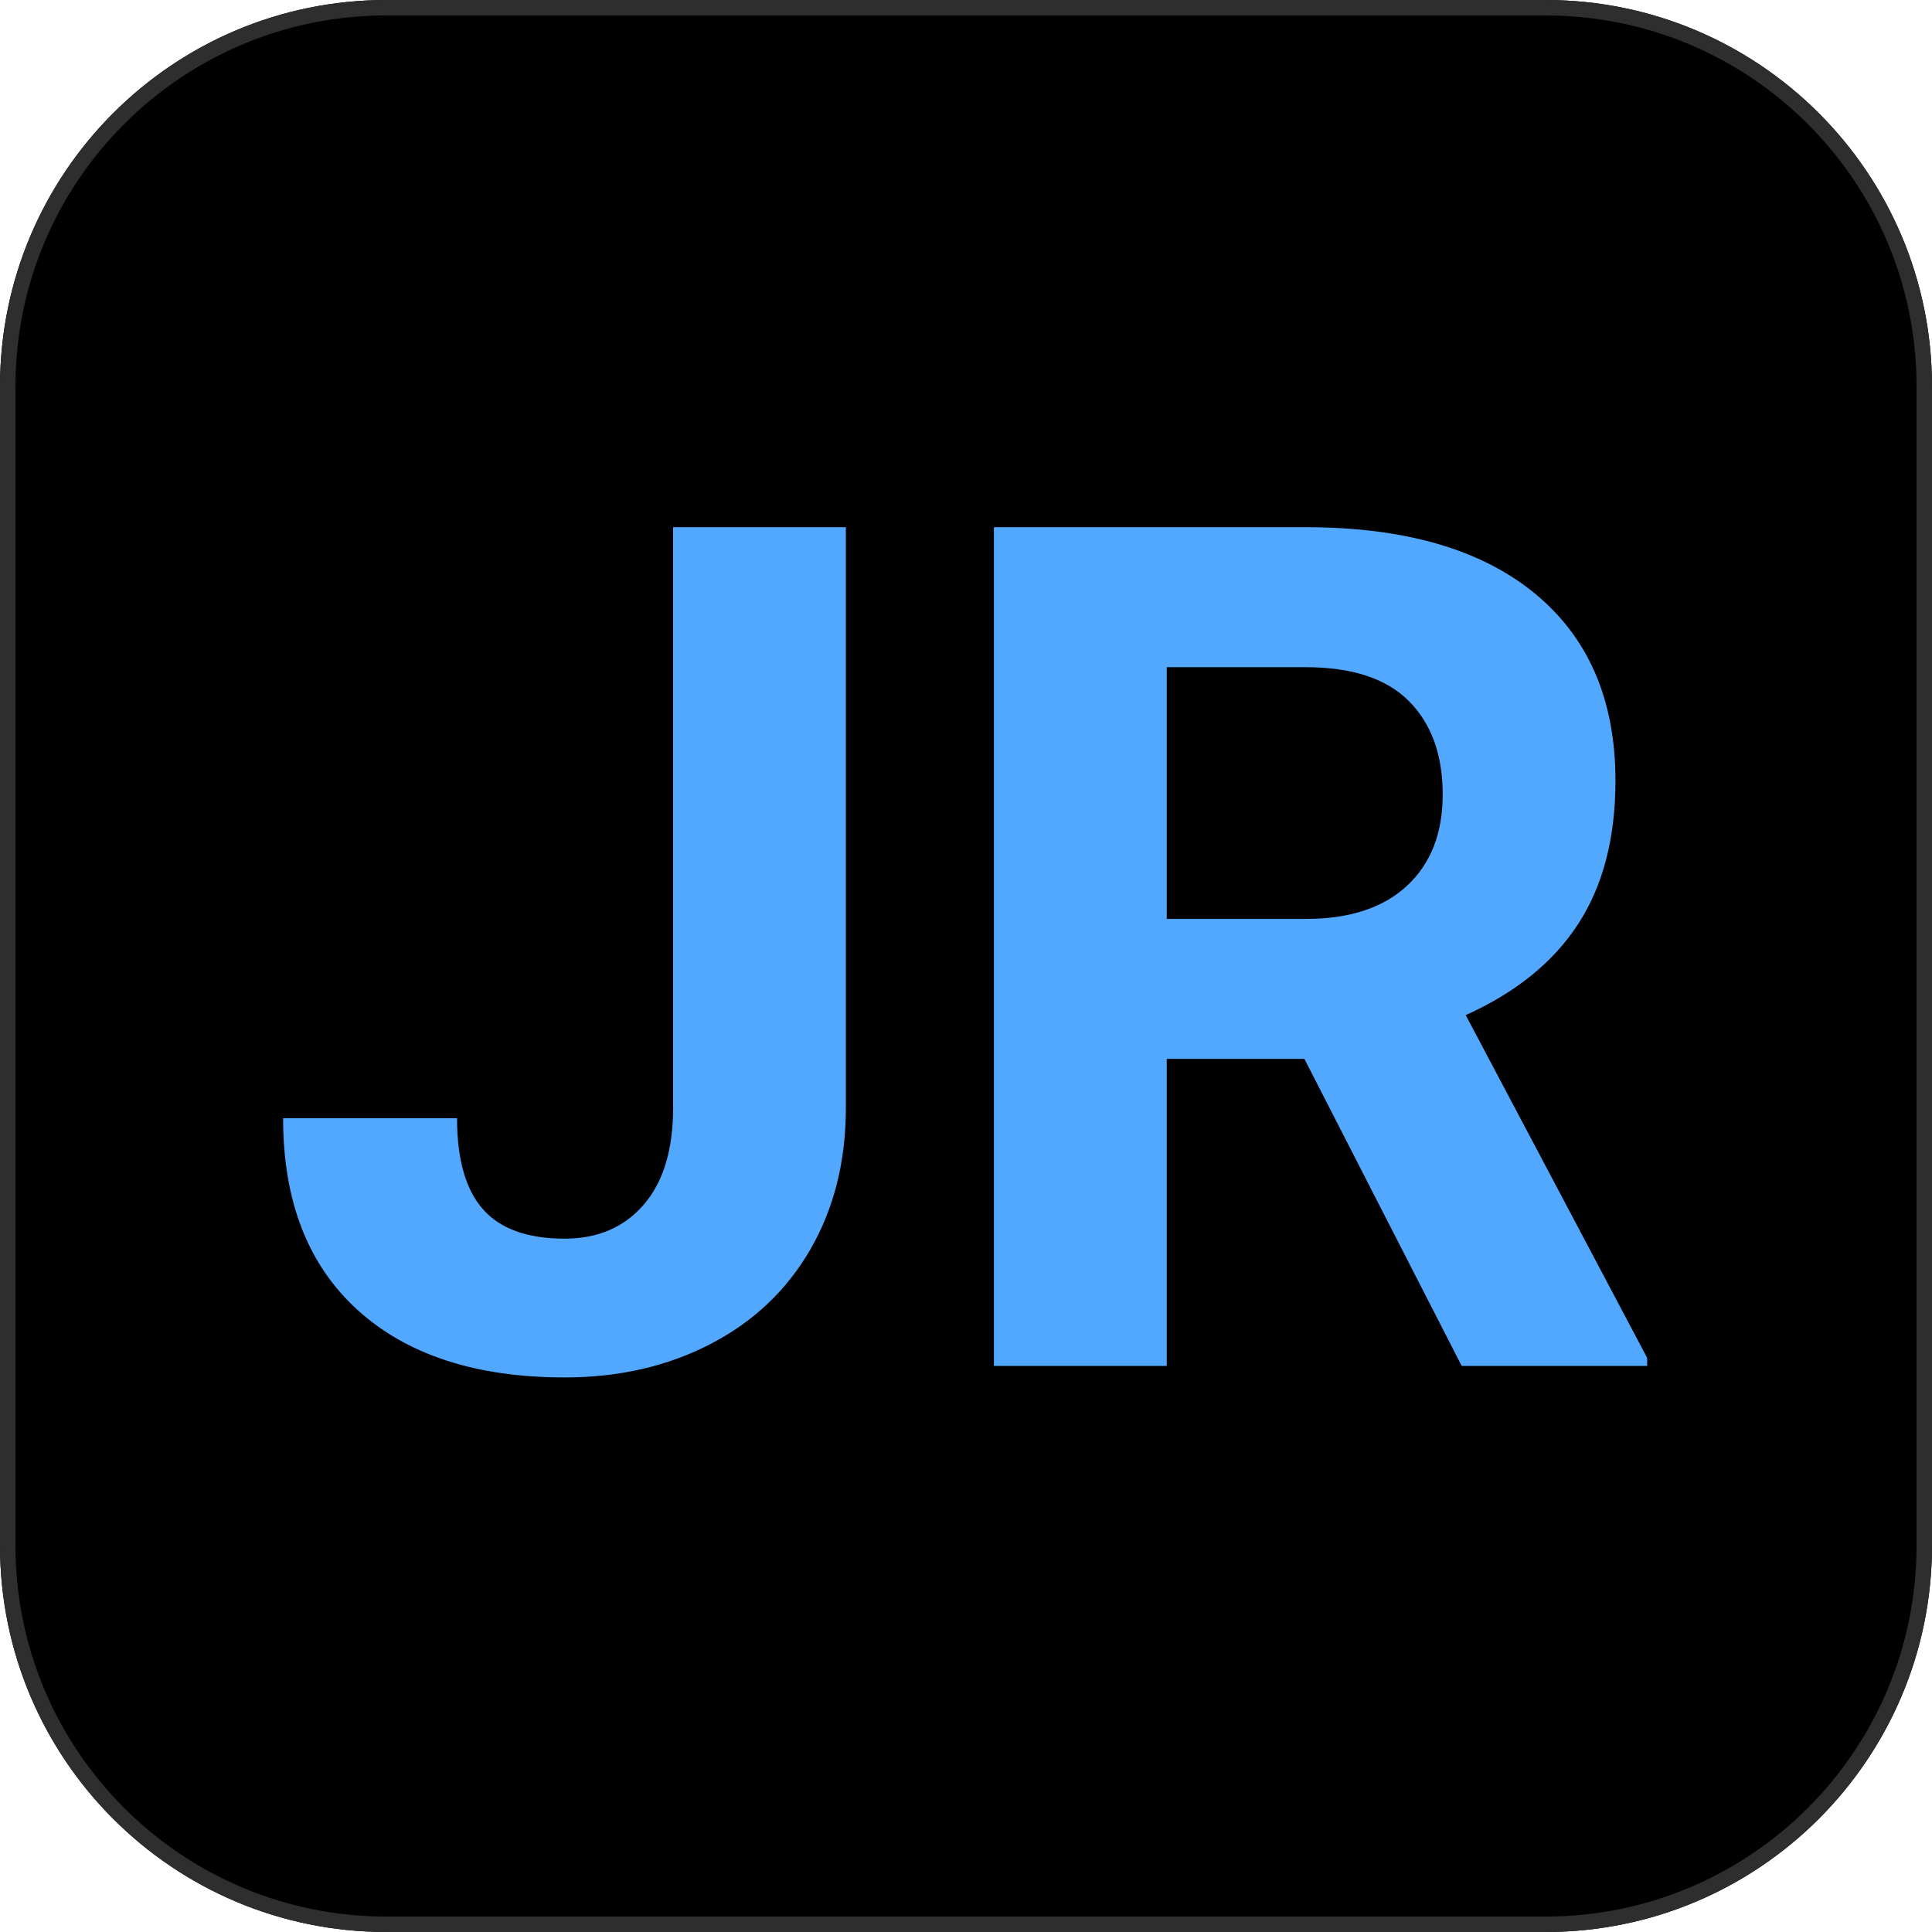
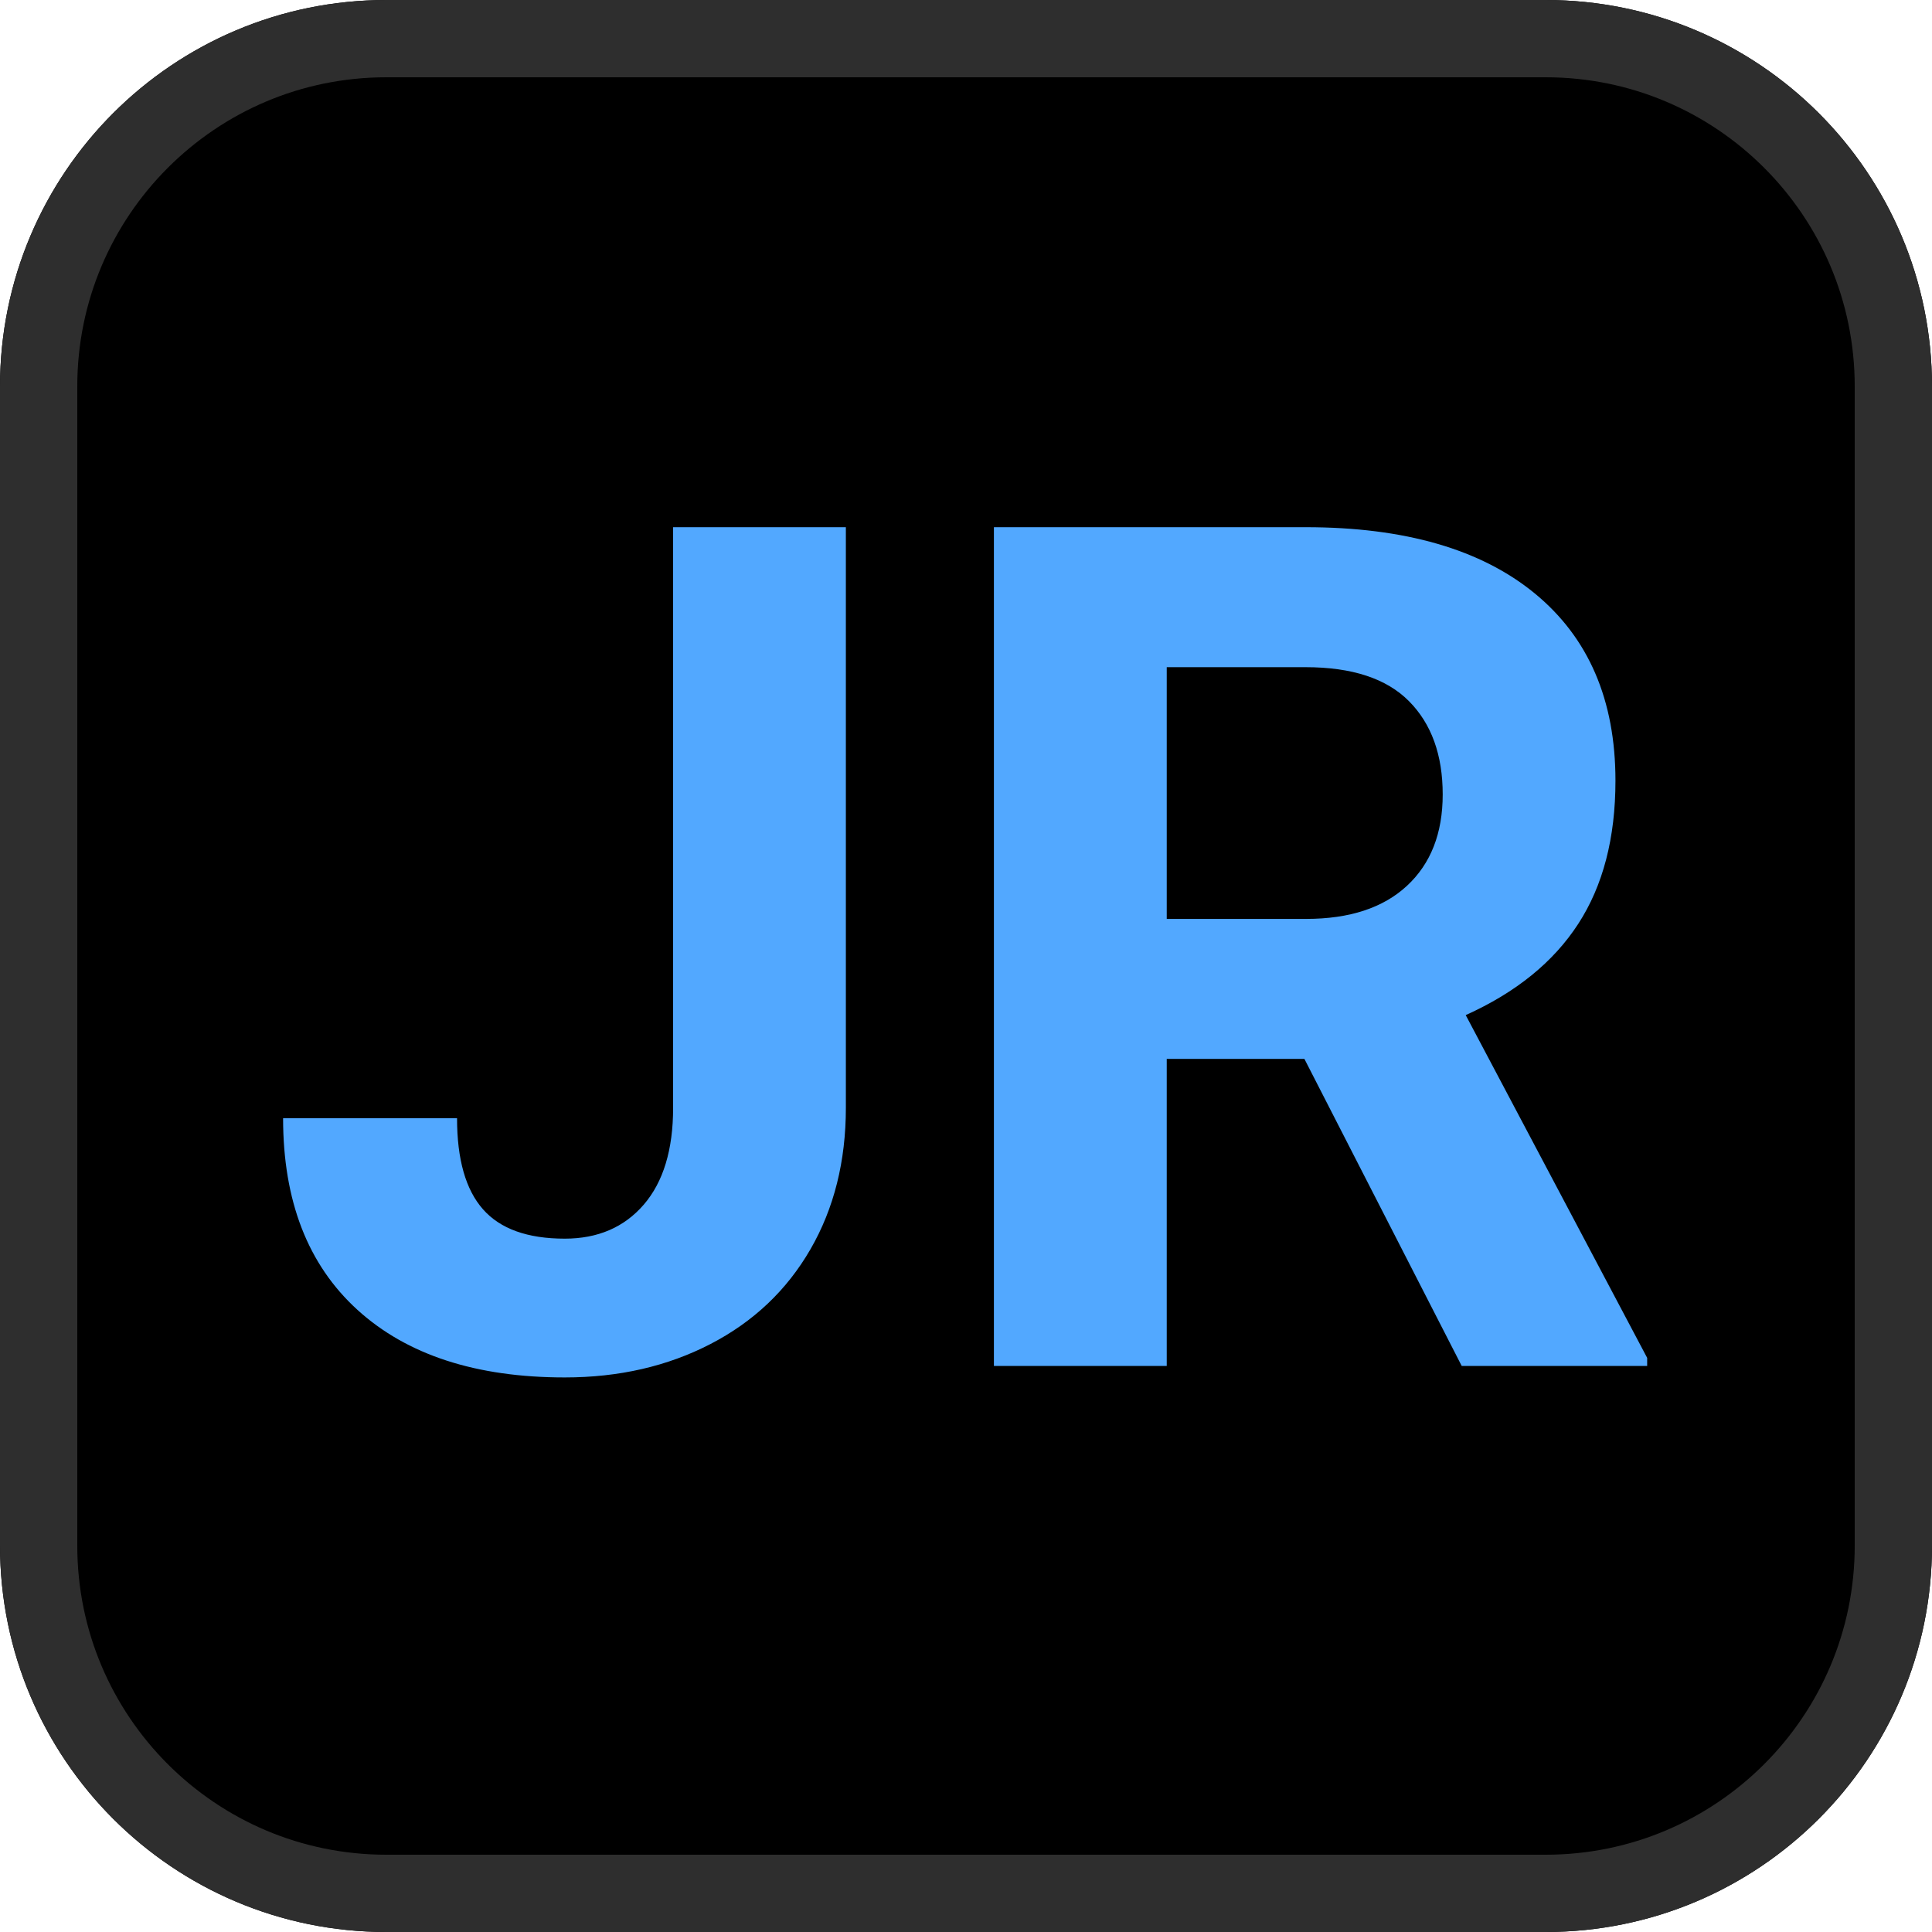
<svg xmlns="http://www.w3.org/2000/svg" width="500" zoomAndPan="magnify" viewBox="0 0 375 375" height="500" preserveAspectRatio="xMidYMid meet" version="1.0">
  <defs>
    <g />
-     <clipPath id="17278e6359">
+     <clipPath id="8b76c16c3a">
      <path d="M 75 0 L 300 0 C 341.422 0 375 33.578 375 75 L 375 300 C 375 341.422 341.422 375 300 375 L 75 375 C 33.578 375 0 341.422 0 300 L 0 75 C 0 33.578 33.578 0 75 0 Z M 75 0 " clip-rule="nonzero" />
    </clipPath>
  </defs>
-   <g clip-path="url(#17278e6359)">
+   <g clip-path="url(#8b76c16c3a)">
    <rect x="-37.5" width="450" fill="#000000" y="-37.5" height="450" fill-opacity="1" />
-     <path stroke-linecap="butt" transform="matrix(0.75, 0, 0, 0.75, 0.0000045, -0.000000000000021316)" fill="none" stroke-linejoin="miter" d="M 100 0 L 400 0 C 455.229 0 500 44.771 500 100 L 500 400 C 500 455.229 455.229 500 400 500 L 100 500 C 44.771 500 -0 455.229 -0 400 L -0 100 C -0 44.771 44.771 0 100 0 Z M 100 0 " stroke="#2e2e2e" stroke-width="8" stroke-opacity="1" stroke-miterlimit="4" />
+     <path stroke-linecap="butt" transform="matrix(0.75, 0, 0, 0.75, 0.0000045, -0.000000000000021316)" fill="none" stroke-linejoin="miter" d="M 100 0 L 400 0 C 455.229 0 500 44.771 500 100 L 500 400 C 500 455.229 455.229 500 400 500 L 100 500 C 44.771 500 -0 455.229 -0 400 L -0 100 C -0 44.771 44.771 0 100 0 Z M 100 0 " stroke="#2e2e2e" stroke-width="40" stroke-opacity="1" stroke-miterlimit="4" />
  </g>
  <g fill="#52a8ff" fill-opacity="1">
    <g transform="translate(50.47852, 265.125)">
      <g>
        <path d="M 80.172 -162.797 L 113.703 -162.797 L 113.703 -50.094 C 113.703 -39.727 111.41 -30.578 106.828 -22.641 C 102.242 -14.703 95.773 -8.57 87.422 -4.25 C 79.078 0.07 69.648 2.234 59.141 2.234 C 41.922 2.234 28.504 -2.141 18.891 -10.891 C 9.273 -19.648 4.469 -32.047 4.469 -48.078 L 38.234 -48.078 C 38.234 -40.098 39.91 -34.207 43.266 -30.406 C 46.617 -26.602 51.91 -24.703 59.141 -24.703 C 65.555 -24.703 70.664 -26.898 74.469 -31.297 C 78.27 -35.703 80.172 -41.969 80.172 -50.094 Z M 80.172 -162.797 " />
      </g>
    </g>
    <g transform="translate(178.3867, 265.125)">
      <g>
        <path d="M 74.797 -59.594 L 48.078 -59.594 L 48.078 0 L 14.531 0 L 14.531 -162.797 L 75.031 -162.797 C 94.258 -162.797 109.086 -158.508 119.516 -149.938 C 129.953 -141.363 135.172 -129.25 135.172 -113.594 C 135.172 -102.488 132.766 -93.227 127.953 -85.812 C 123.148 -78.395 115.867 -72.488 106.109 -68.094 L 141.328 -1.562 L 141.328 0 L 105.328 0 Z M 48.078 -86.766 L 75.141 -86.766 C 83.555 -86.766 90.078 -88.906 94.703 -93.188 C 99.328 -97.477 101.641 -103.391 101.641 -110.922 C 101.641 -118.598 99.457 -124.633 95.094 -129.031 C 90.727 -133.426 84.039 -135.625 75.031 -135.625 L 48.078 -135.625 Z M 48.078 -86.766 " />
      </g>
    </g>
  </g>
</svg>
